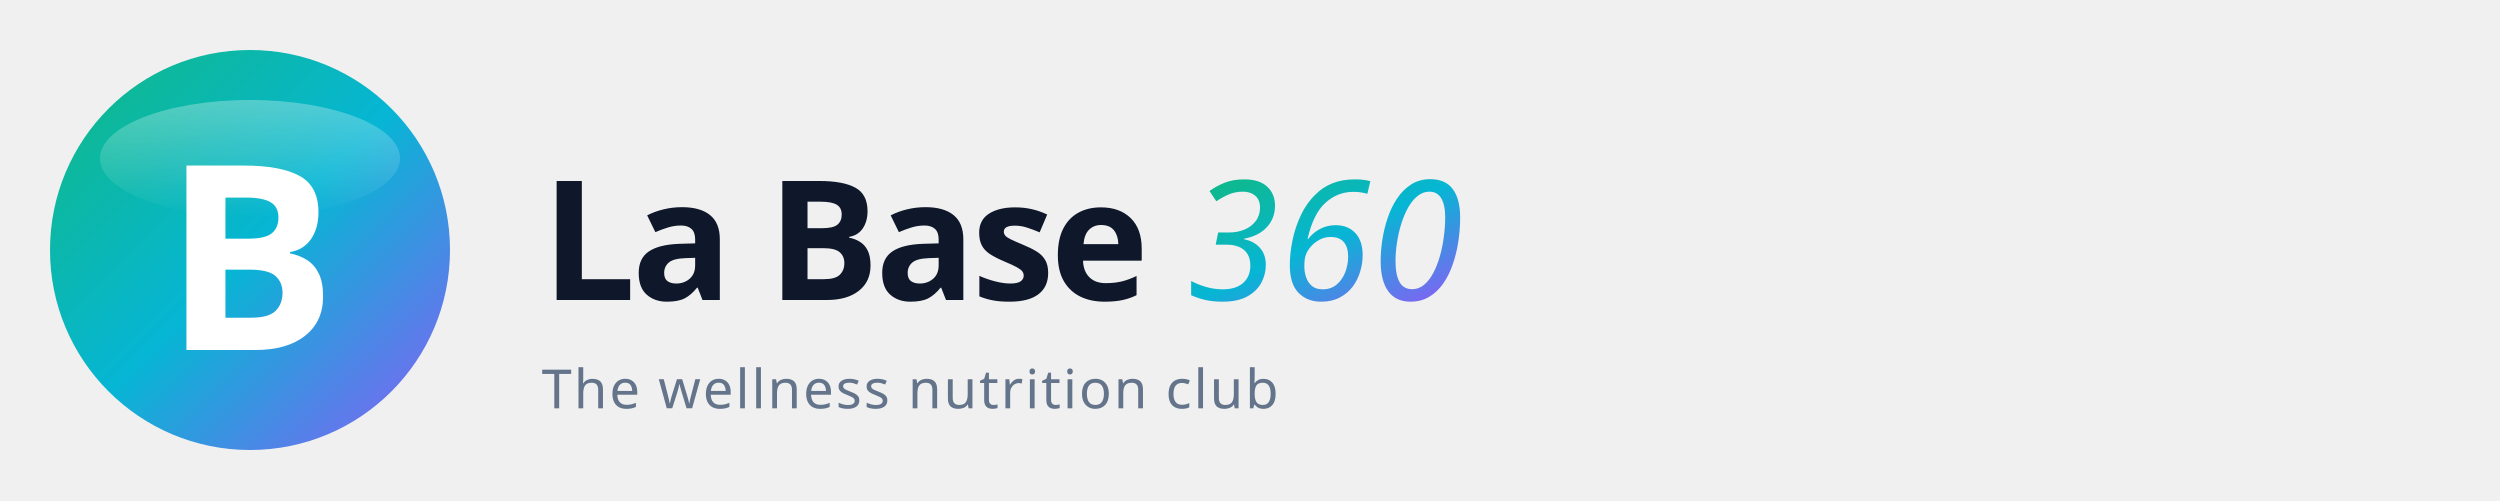
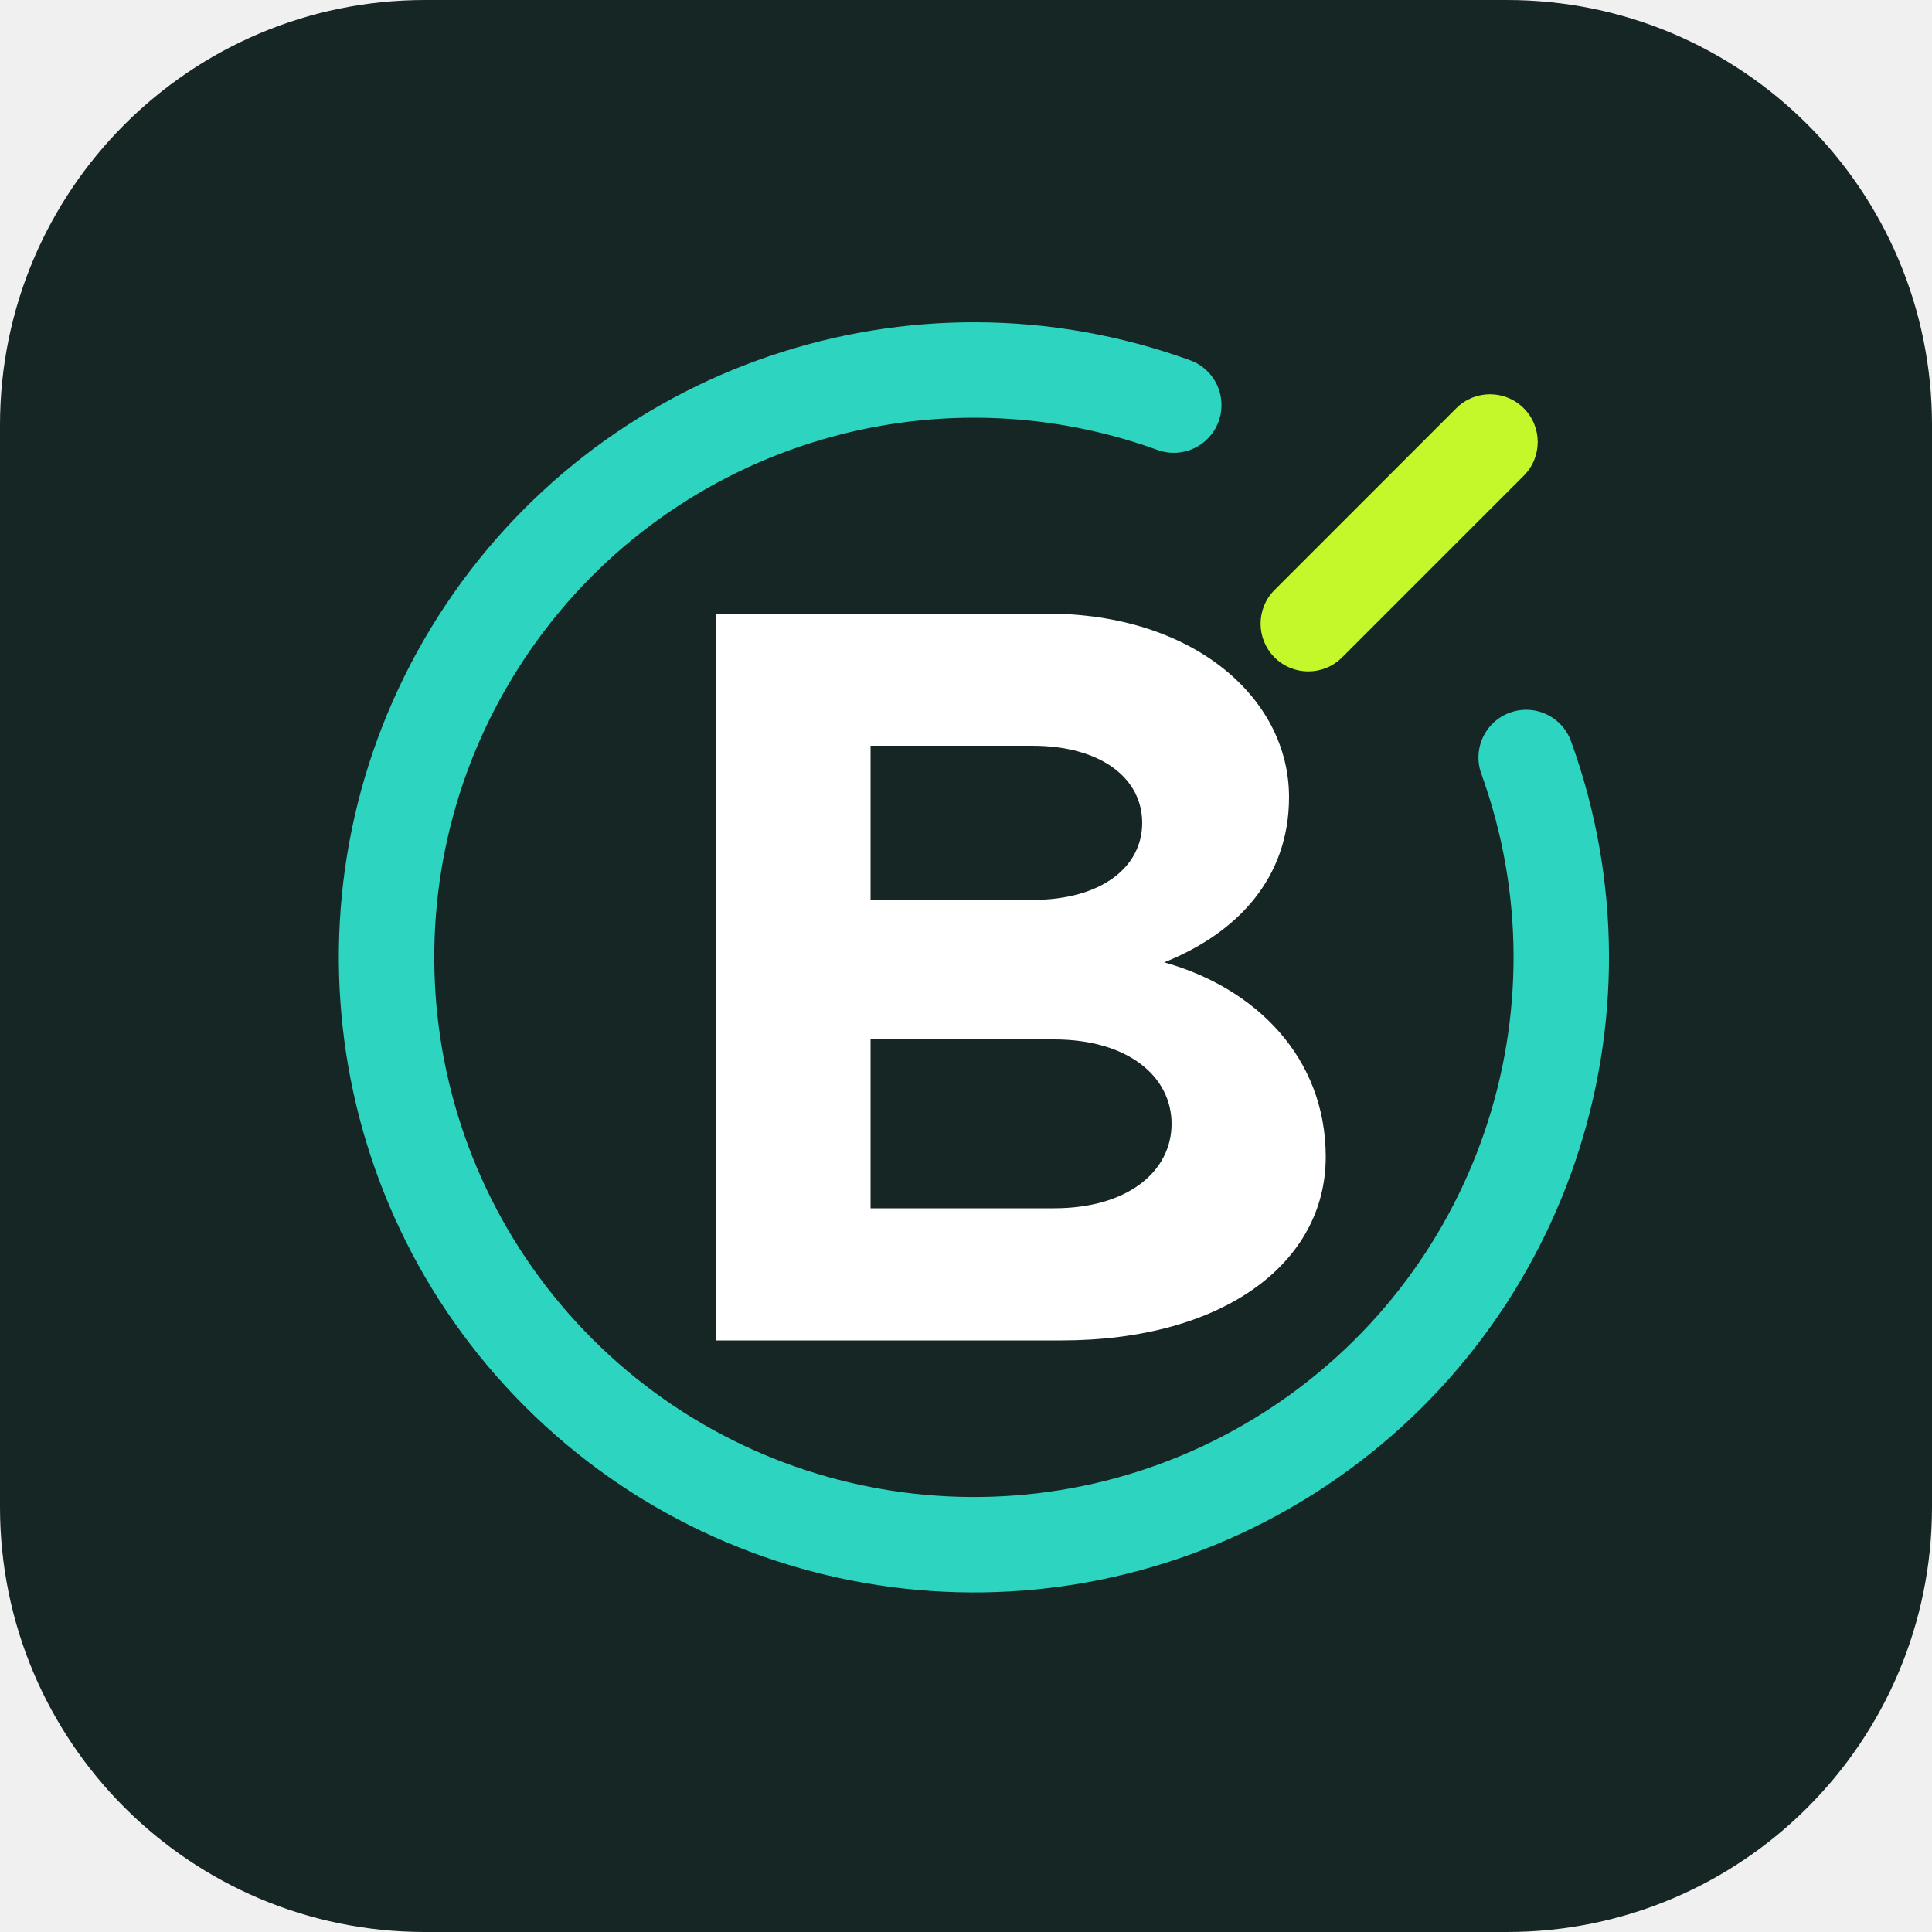
- <svg xmlns="http://www.w3.org/2000/svg" viewBox="0 0 600 120" width="600" height="120">
-   <defs>
-     <linearGradient id="vitalFusionH" x1="0%" y1="0%" x2="100%" y2="100%">
-       <stop offset="0%" stop-color="#10B981" />
-       <stop offset="50%" stop-color="#06B6D4" />
-       <stop offset="100%" stop-color="#8B5CF6" />
-     </linearGradient>
-     <linearGradient id="topShineH" x1="0%" y1="0%" x2="0%" y2="100%">
-       <stop offset="0%" stop-color="rgba(255,255,255,0.30)" />
-       <stop offset="100%" stop-color="rgba(255,255,255,0)" />
-     </linearGradient>
-   </defs>
-   <circle cx="60" cy="60" r="48" fill="url(#vitalFusionH)" />
-   <ellipse cx="60" cy="38" rx="36" ry="14" fill="url(#topShineH)" />
-   <text x="60" y="84" font-family="Sora, sans-serif" font-weight="700" font-size="62" fill="#FFFFFF" text-anchor="middle" letter-spacing="-3">B</text>
-   <text x="130" y="72" font-family="Sora, sans-serif" font-weight="700" font-size="40" fill="#0F172A" letter-spacing="-1">La Base</text>
-   <text x="285" y="72" font-family="Sora, sans-serif" font-weight="400" font-style="italic" font-size="40" fill="url(#vitalFusionH)" letter-spacing="0">360</text>
-   <text x="130" y="98" font-family="Sora, sans-serif" font-weight="500" font-size="13" fill="#64748B" letter-spacing="0.5">The wellness nutrition club</text>
+ <svg xmlns="http://www.w3.org/2000/svg" viewBox="0 0 200 200" width="200" height="200" role="img" aria-label="La Base 360">
+   <rect width="200" height="200" rx="44" fill="#162624" />
+   <g transform="translate(24 24) scale(0.76)">
+     <path d="M 176.3 71.6 A 80 80 0 1 1 128.3 23.6" fill="none" stroke="#2DD4BF" stroke-width="13" stroke-linecap="round" />
+     <rect x="-24" y="-6.5" width="48" height="13" rx="6.5" fill="#C5F82A" transform="translate(159 41) rotate(-45)" />
+     <path fill-rule="evenodd" fill="#FFFFFF" d="M 66 52 L 111 52 C 131 52 144 63.5 144 77 C 144 88 137 95.5 127 99.5 C 139.5 103 149 112.5 149 126 C 149 140.5 135 151 113 151 L 66 151 Z M 87 70 L 87 91 L 109 91 C 118.5 91 124 86.5 124 80.5 C 124 74.5 118.5 70 109 70 Z M 87 110 L 87 133 L 112 133 C 122 133 128 128 128 121.5 C 128 115 122 110 112 110 Z" />
+   </g>
</svg>
